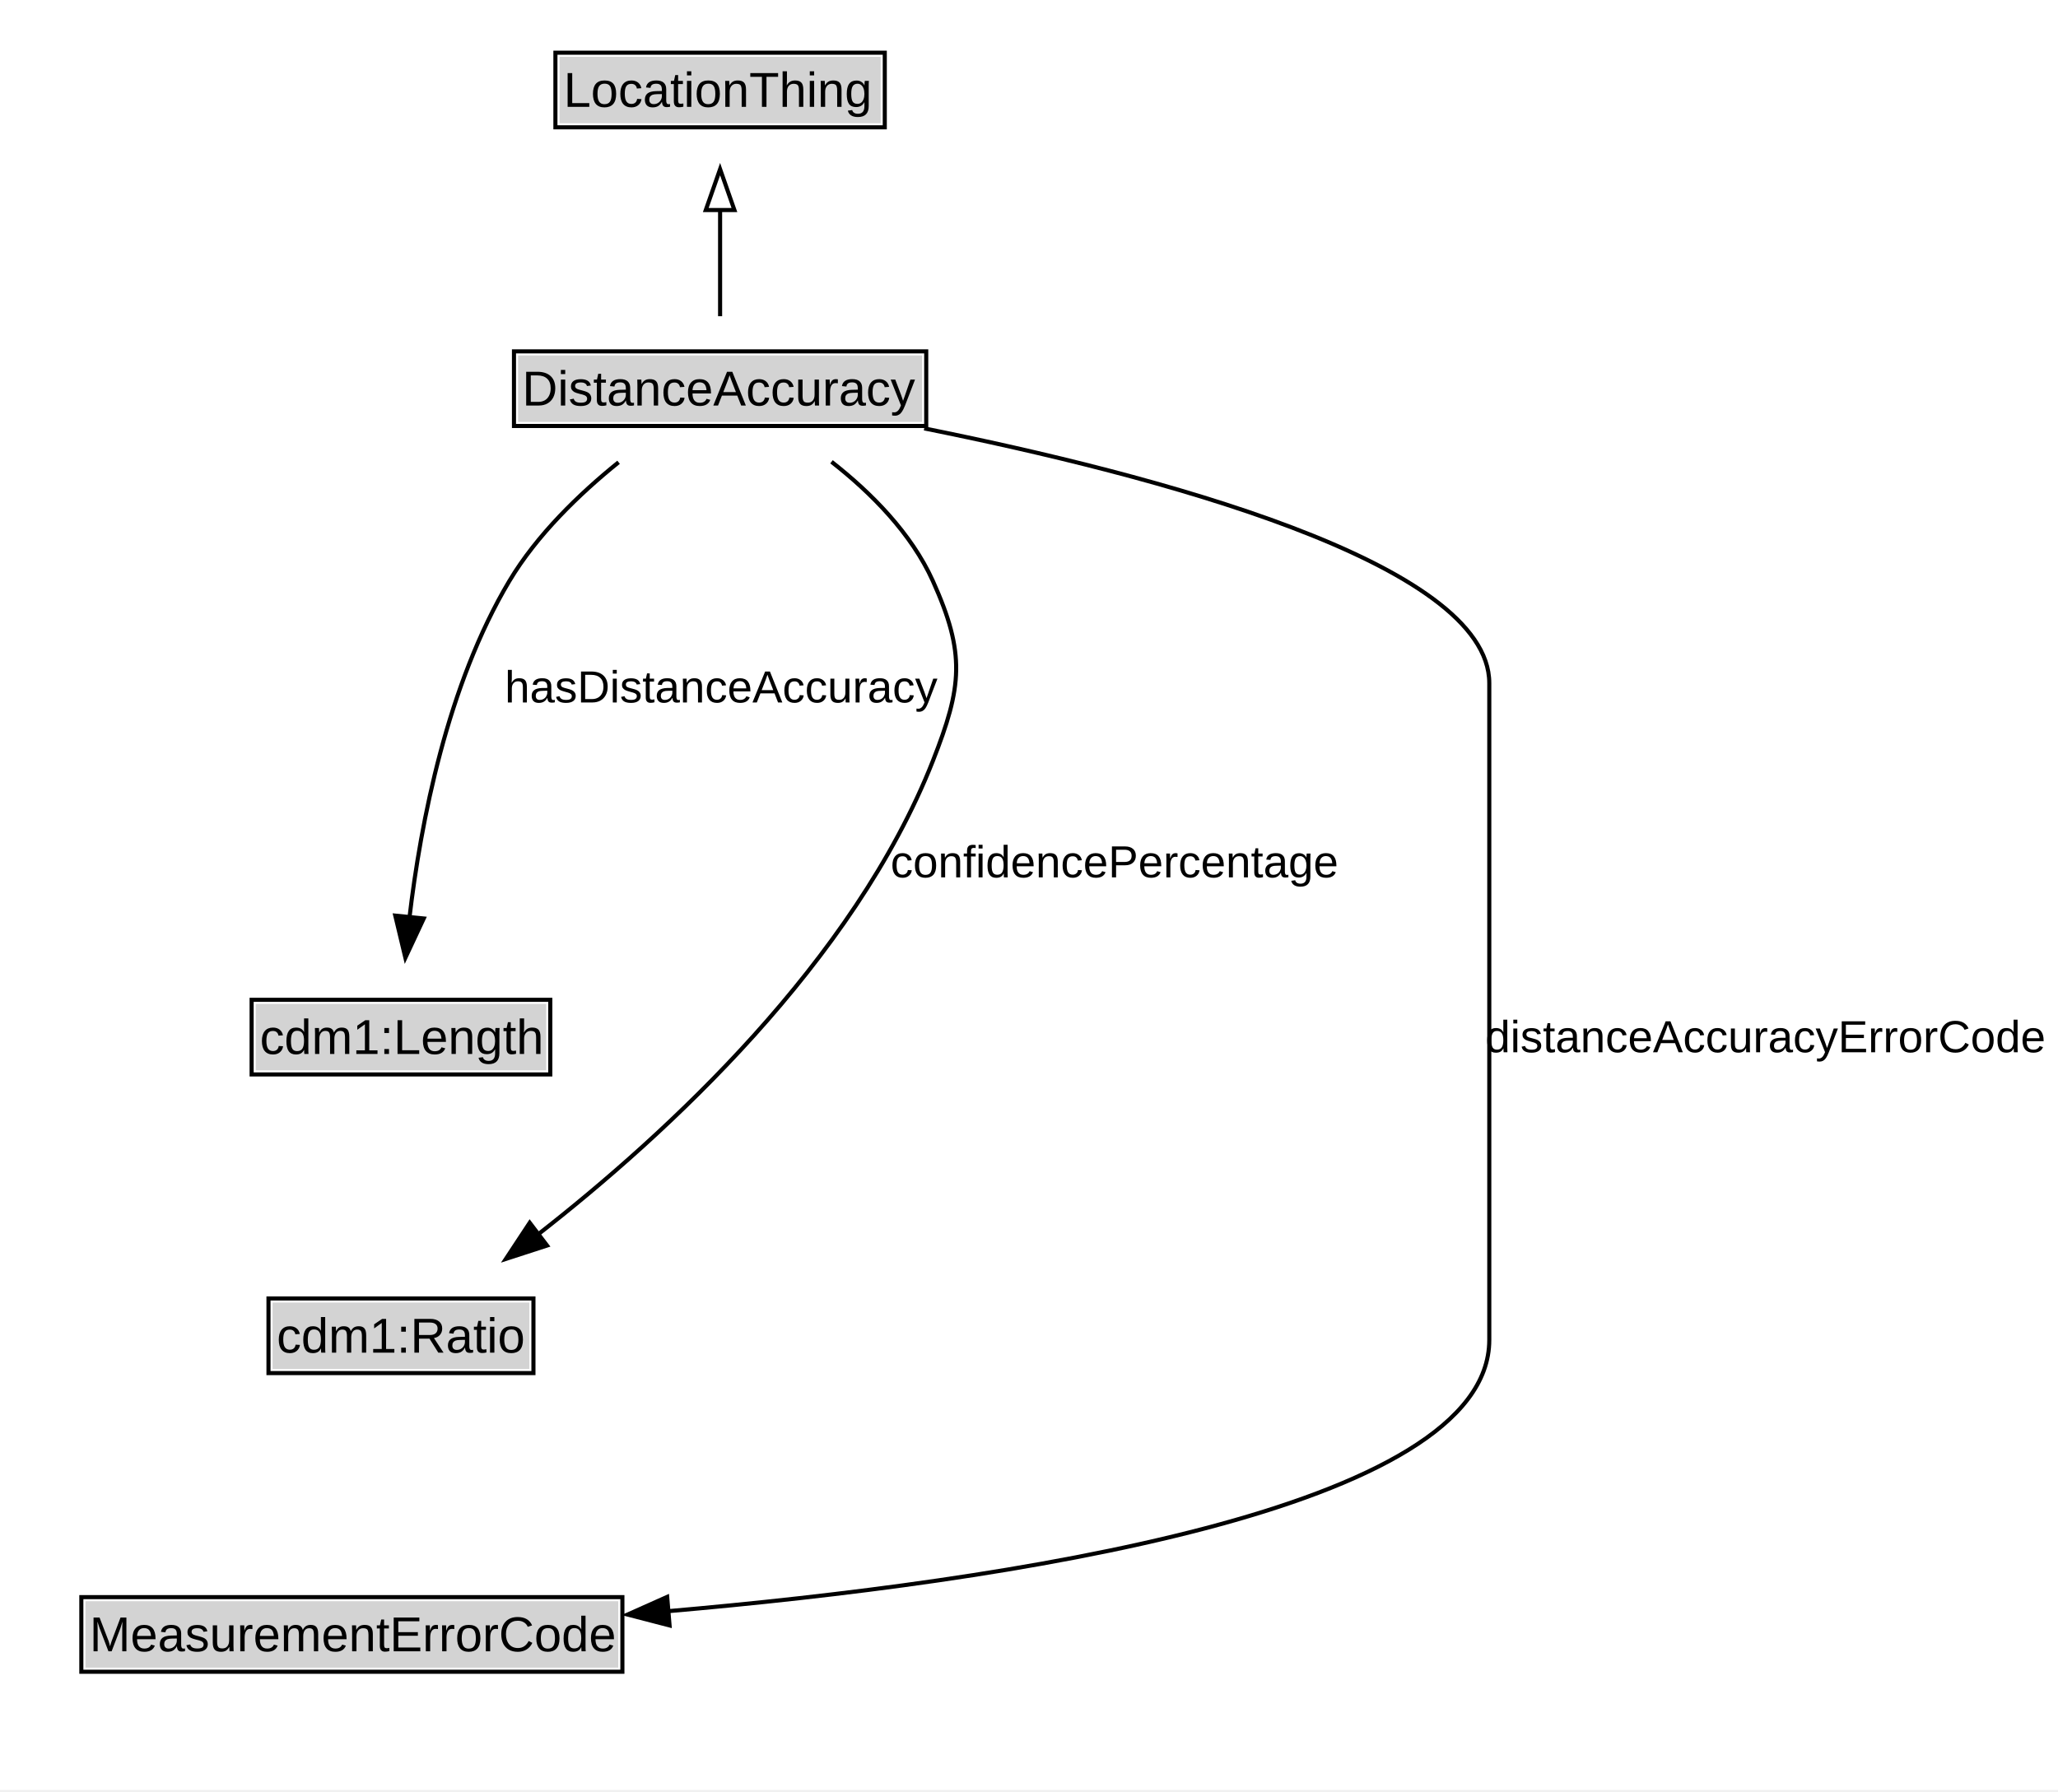
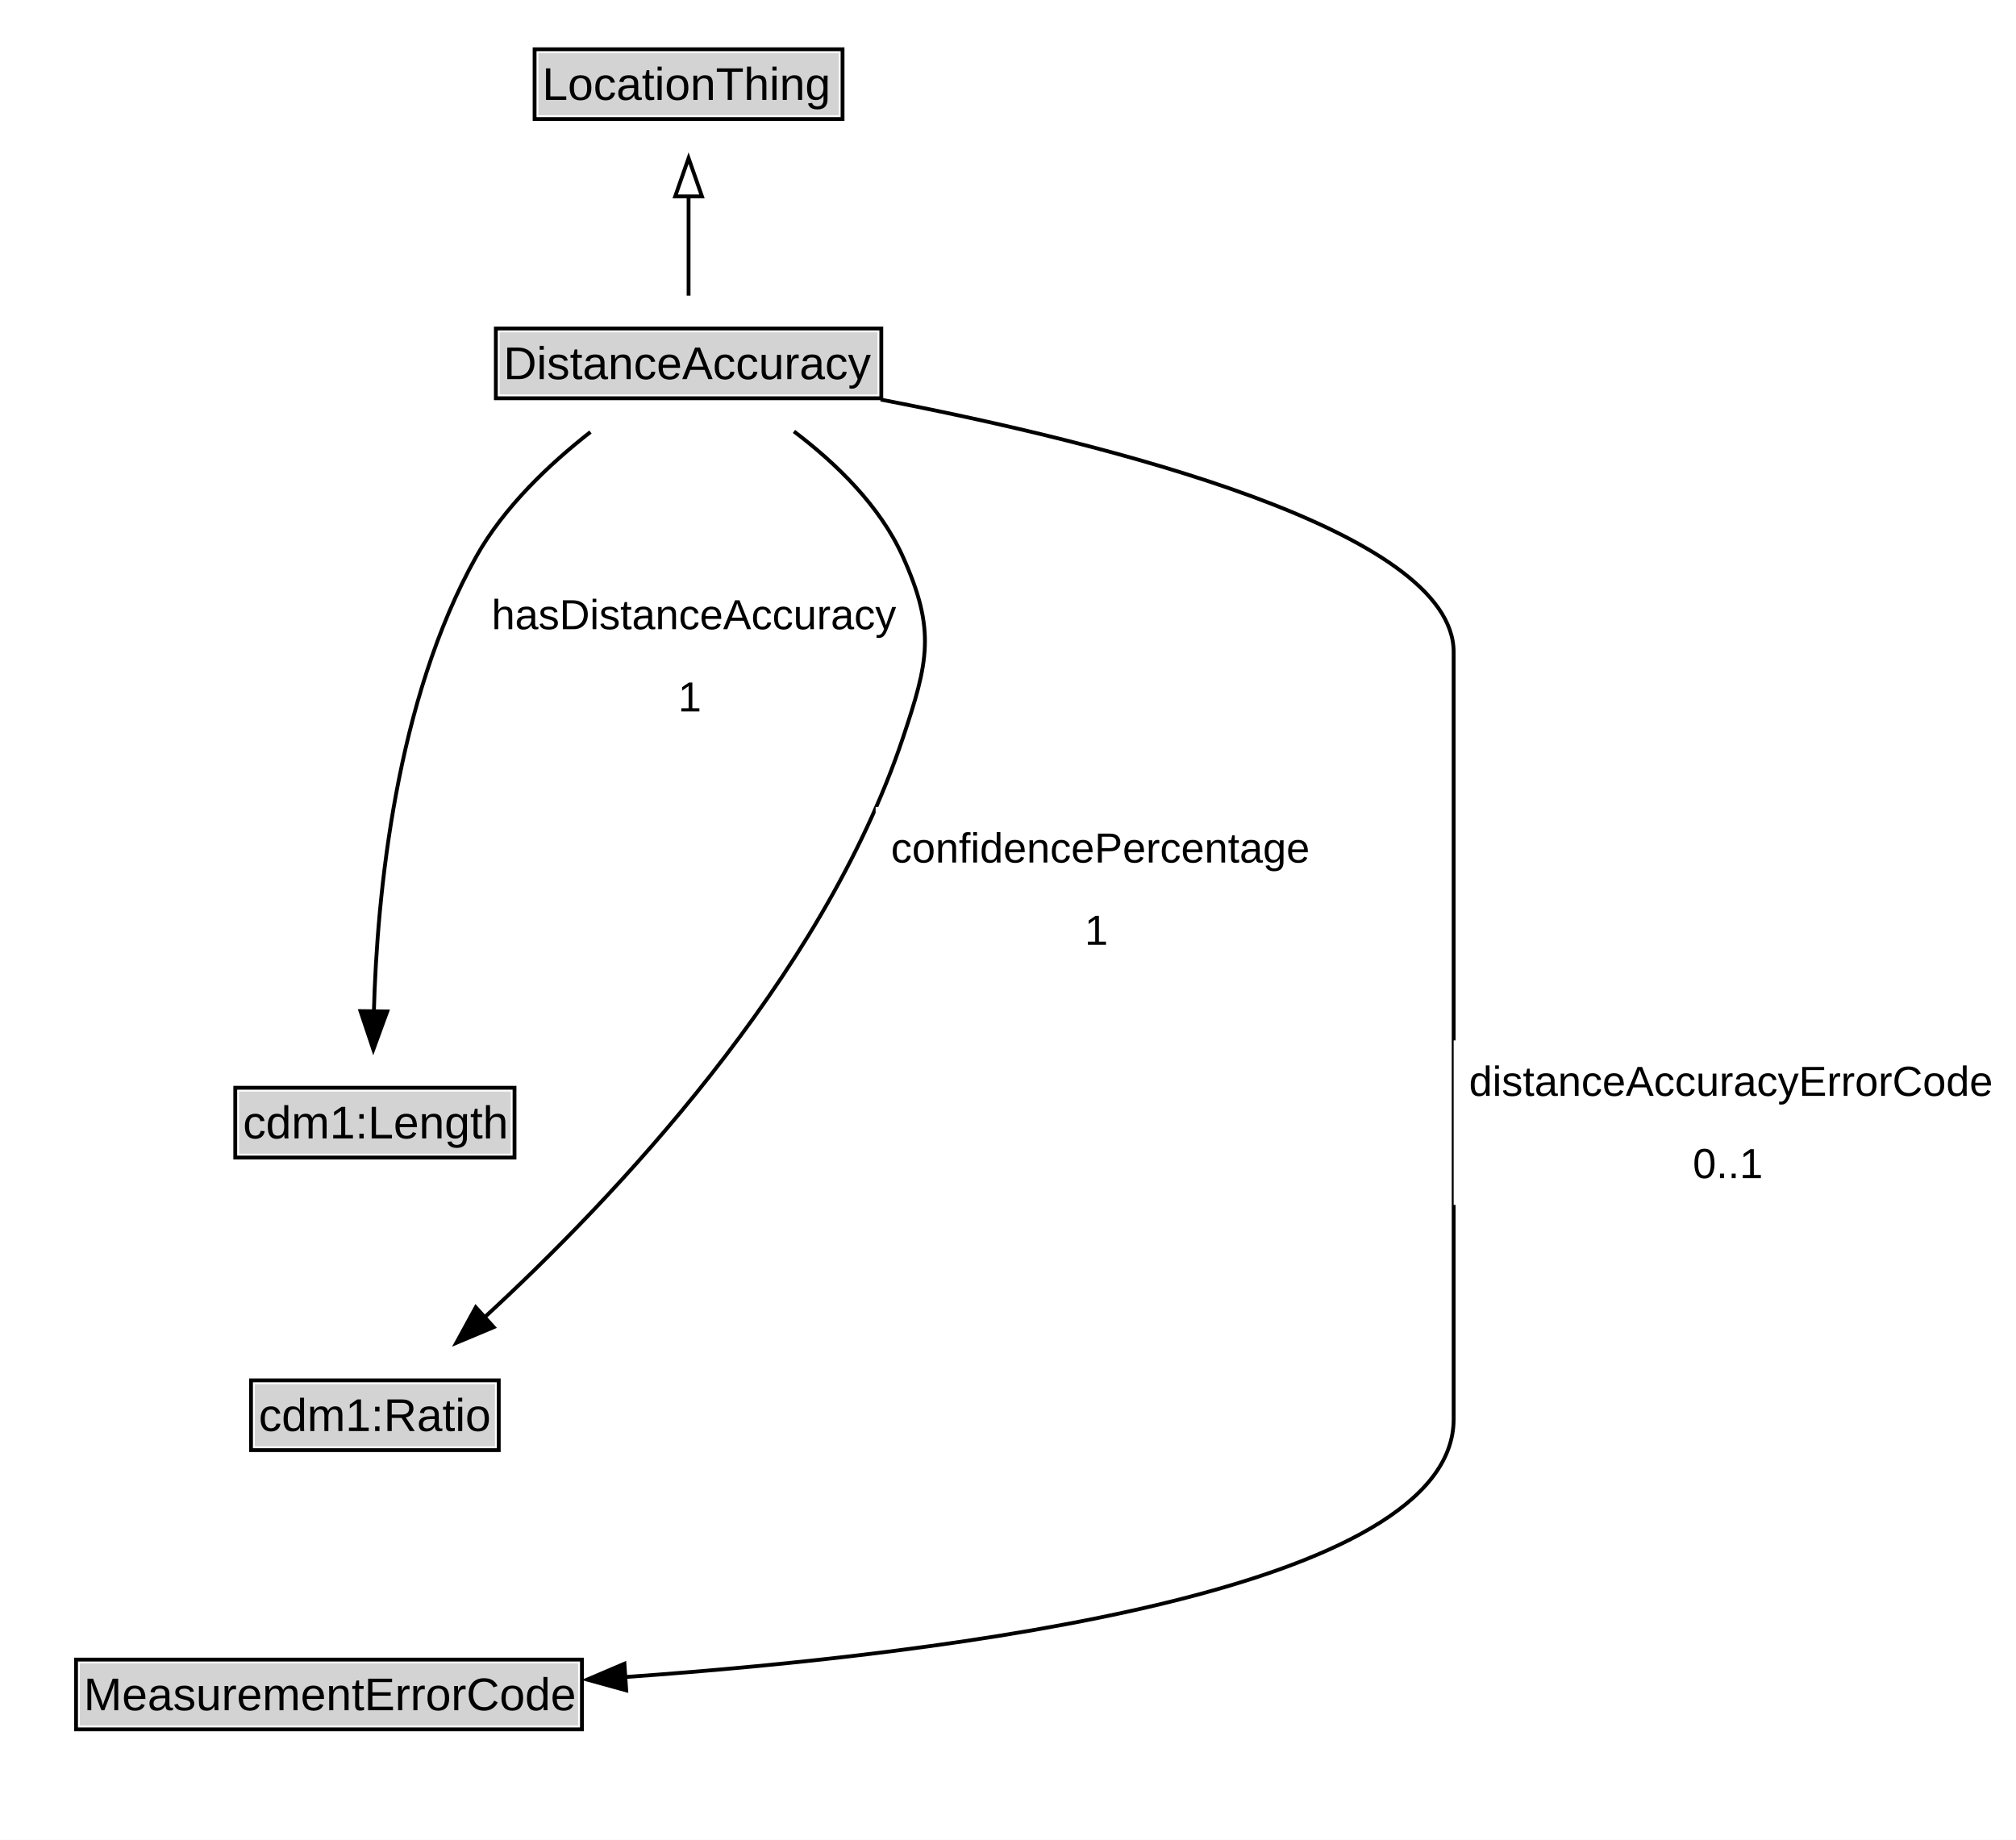
- <svg xmlns="http://www.w3.org/2000/svg" xmlns:xlink="http://www.w3.org/1999/xlink" width="503pt" height="438pt" viewBox="0.00 0.00 503.00 438.00">
-   <g id="graph0" class="graph" transform="scale(1 1) rotate(0) translate(4 433.5)">
-     <polygon fill="white" stroke="none" points="-4,4 -4,-433.5 499,-433.5 499,4 -4,4" />
+ <svg xmlns="http://www.w3.org/2000/svg" xmlns:xlink="http://www.w3.org/1999/xlink" width="527pt" height="481pt" viewBox="0.00 0.00 527.00 481.00">
+   <g id="graph0" class="graph" transform="scale(1 1) rotate(0) translate(4 477)">
+     <polygon fill="white" stroke="none" points="-4,4 -4,-477 523,-477 523,4 -4,4" />
    <g id="clust3" class="cluster">
</g>
    <g id="node1" class="node">
      <g id="a_node1">
        <a xlink:href="../LocationThing" xlink:title="&lt;TABLE&gt;">
-           <polygon fill="lightgray" stroke="none" points="132.75,-403.38 132.75,-419.62 211.25,-419.62 211.25,-403.38 132.75,-403.38" />
-           <text xml:space="preserve" text-anchor="start" x="133.75" y="-407.38" font-family="Arial" font-size="12.00">LocationThing</text>
-           <polygon fill="none" stroke="black" points="131.75,-402.38 131.75,-420.62 212.25,-420.62 212.25,-402.38 131.75,-402.38" />
+           <polygon fill="lightgray" stroke="none" points="136.75,-446.88 136.75,-463.12 215.25,-463.12 215.25,-446.88 136.75,-446.88" />
+           <text xml:space="preserve" text-anchor="start" x="137.75" y="-450.88" font-family="Arial" font-size="12.00">LocationThing</text>
+           <polygon fill="none" stroke="black" points="135.75,-445.88 135.75,-464.12 216.25,-464.12 216.25,-445.88 135.75,-445.88" />
        </a>
      </g>
    </g>
    <g id="node2" class="node">
      <g id="a_node2">
        <a xlink:href="../DistanceAccuracy" xlink:title="&lt;TABLE&gt;">
-           <polygon fill="lightgray" stroke="none" points="122.62,-330.38 122.62,-346.62 221.38,-346.62 221.38,-330.38 122.62,-330.38" />
-           <text xml:space="preserve" text-anchor="start" x="123.62" y="-334.38" font-family="Arial" font-size="12.00">DistanceAccuracy</text>
-           <polygon fill="none" stroke="black" points="121.62,-329.38 121.62,-347.62 222.38,-347.62 222.38,-329.38 121.62,-329.38" />
+           <polygon fill="lightgray" stroke="none" points="126.62,-373.88 126.62,-390.12 225.38,-390.12 225.38,-373.88 126.62,-373.88" />
+           <text xml:space="preserve" text-anchor="start" x="127.62" y="-377.88" font-family="Arial" font-size="12.00">DistanceAccuracy</text>
+           <polygon fill="none" stroke="black" points="125.62,-372.88 125.62,-391.12 226.38,-391.12 226.38,-372.88 125.62,-372.88" />
        </a>
      </g>
    </g>
    <g id="edge1" class="edge">
-       <path fill="none" stroke="black" d="M172,-356.21C172,-363.97 172,-373.42 172,-382.24" />
-       <polygon fill="none" stroke="black" points="168.5,-382.16 172,-392.16 175.5,-382.16 168.5,-382.16" />
+       <path fill="none" stroke="black" d="M176,-399.71C176,-407.47 176,-416.92 176,-425.74" />
+       <polygon fill="none" stroke="black" points="172.5,-425.66 176,-435.66 179.5,-425.66 172.5,-425.66" />
    </g>
    <g id="node4" class="node">
      <g id="a_node4">
        <a xlink:href="https://w3id.org/citydata/part1/v1/Length" xlink:title="&lt;TABLE&gt;">
-           <polygon fill="lightgray" stroke="none" points="58.5,-171.88 58.5,-188.12 129.5,-188.12 129.5,-171.88 58.5,-171.88" />
-           <text xml:space="preserve" text-anchor="start" x="59.5" y="-175.88" font-family="Arial" font-size="12.00">cdm1:Length</text>
-           <polygon fill="none" stroke="black" points="57.5,-170.88 57.5,-189.12 130.5,-189.12 130.5,-170.88 57.5,-170.88" />
+           <polygon fill="lightgray" stroke="none" points="58.5,-175.38 58.5,-191.62 129.5,-191.62 129.5,-175.38 58.5,-175.38" />
+           <text xml:space="preserve" text-anchor="start" x="59.5" y="-179.38" font-family="Arial" font-size="12.00">cdm1:Length</text>
+           <polygon fill="none" stroke="black" points="57.5,-174.38 57.5,-192.62 130.5,-192.62 130.5,-174.38 57.5,-174.38" />
        </a>
      </g>
    </g>
    <g id="edge6" class="edge">
-       <path fill="none" stroke="black" d="M147.19,-320.51C137.53,-312.72 127.2,-302.72 120.5,-291.5 105.33,-266.12 98.84,-232.58 96.07,-209.14" />
-       <polygon fill="black" stroke="black" points="99.57,-209 95.08,-199.4 92.61,-209.7 99.57,-209" />
-       <text xml:space="preserve" text-anchor="middle" x="172.25" y="-261.8" font-family="Arial" font-size="11.00">hasDistanceAccuracy</text>
+       <path fill="none" stroke="black" d="M150.35,-364.06C139.48,-355.56 127.69,-344.34 120.5,-331.5 99.47,-293.95 94.57,-243.3 93.73,-212.32" />
+       <polygon fill="black" stroke="black" points="97.23,-212.57 93.59,-202.61 90.23,-212.66 97.23,-212.57" />
+       <polygon fill="white" stroke="none" points="120.5,-284 120.5,-327 232,-327 232,-284 120.5,-284" />
+       <text xml:space="preserve" text-anchor="start" x="124.5" y="-312.5" font-family="Arial" font-size="11.00">hasDistanceAccuracy</text>
+       <text xml:space="preserve" text-anchor="start" x="173.25" y="-291" font-family="Arial" font-size="11.00">1</text>
    </g>
    <g id="node5" class="node">
      <g id="a_node5">
        <a xlink:href="https://w3id.org/citydata/part1/v1/Ratio" xlink:title="&lt;TABLE&gt;">
          <polygon fill="lightgray" stroke="none" points="62.62,-98.88 62.62,-115.12 125.38,-115.12 125.38,-98.88 62.62,-98.88" />
          <text xml:space="preserve" text-anchor="start" x="63.62" y="-102.88" font-family="Arial" font-size="12.00">cdm1:Ratio</text>
          <polygon fill="none" stroke="black" points="61.62,-97.88 61.62,-116.12 126.38,-116.12 126.38,-97.88 61.62,-97.88" />
        </a>
      </g>
    </g>
    <g id="edge7" class="edge">
-       <path fill="none" stroke="black" d="M199.23,-320.63C208.93,-313.04 218.75,-303.15 224,-291.5 232.03,-273.67 231.16,-265.7 224,-247.5 204.68,-198.44 159.08,-156.42 127.38,-131.68" />
-       <polygon fill="black" stroke="black" points="129.71,-129.06 119.64,-125.79 125.47,-134.63 129.71,-129.06" />
-       <text xml:space="preserve" text-anchor="middle" x="268.39" y="-219.05" font-family="Arial" font-size="11.00">confidencePercentage</text>
+       <path fill="none" stroke="black" d="M203.55,-364.21C214.56,-355.88 226.03,-344.75 232,-331.5 240.68,-312.25 238.7,-304.02 232,-284 210.86,-220.87 156.13,-163.35 122.29,-132.25" />
+       <polygon fill="black" stroke="black" points="125.06,-130.03 115.29,-125.93 120.37,-135.23 125.06,-130.03" />
+       <polygon fill="white" stroke="none" points="224.9,-223 224.9,-266 340.15,-266 340.15,-223 224.9,-223" />
+       <text xml:space="preserve" text-anchor="start" x="228.9" y="-251.5" font-family="Arial" font-size="11.00">confidencePercentage</text>
+       <text xml:space="preserve" text-anchor="start" x="279.53" y="-230" font-family="Arial" font-size="11.00">1</text>
    </g>
    <g id="node6" class="node">
      <g id="a_node6">
        <a xlink:href="../MeasurementErrorCode" xlink:title="&lt;TABLE&gt;">
          <polygon fill="lightgray" stroke="none" points="16.88,-25.88 16.88,-42.12 147.12,-42.12 147.12,-25.88 16.88,-25.88" />
          <text xml:space="preserve" text-anchor="start" x="17.88" y="-29.88" font-family="Arial" font-size="12.00">MeasurementErrorCode</text>
          <polygon fill="none" stroke="black" points="15.88,-24.88 15.88,-43.12 148.12,-43.12 148.12,-24.88 15.88,-24.88" />
        </a>
      </g>
    </g>
    <g id="edge8" class="edge">
-       <path fill="none" stroke="black" d="M221.89,-328.79C277.58,-317.61 360,-296.07 360,-266.5 360,-266.5 360,-266.5 360,-106 360,-64.37 241.5,-46.84 159.23,-39.68" />
-       <polygon fill="black" stroke="black" points="159.65,-36.2 149.39,-38.86 159.07,-43.18 159.65,-36.2" />
-       <text xml:space="preserve" text-anchor="middle" x="427.5" y="-176.3" font-family="Arial" font-size="11.00">distanceAccuracyErrorCode</text>
+       <path fill="none" stroke="black" d="M226.21,-372.54C285.45,-361.11 376,-338.41 376,-306.5 376,-306.5 376,-306.5 376,-106 376,-61.4 246.55,-44.73 159.44,-38.56" />
+       <polygon fill="black" stroke="black" points="159.7,-35.07 149.49,-37.89 159.23,-42.05 159.7,-35.07" />
+       <polygon fill="white" stroke="none" points="376,-162 376,-205 519,-205 519,-162 376,-162" />
+       <text xml:space="preserve" text-anchor="start" x="380" y="-190.5" font-family="Arial" font-size="11.00">distanceAccuracyErrorCode</text>
+       <text xml:space="preserve" text-anchor="start" x="438.5" y="-169" font-family="Arial" font-size="11.00">0..1</text>
    </g>
  </g>
</svg>
